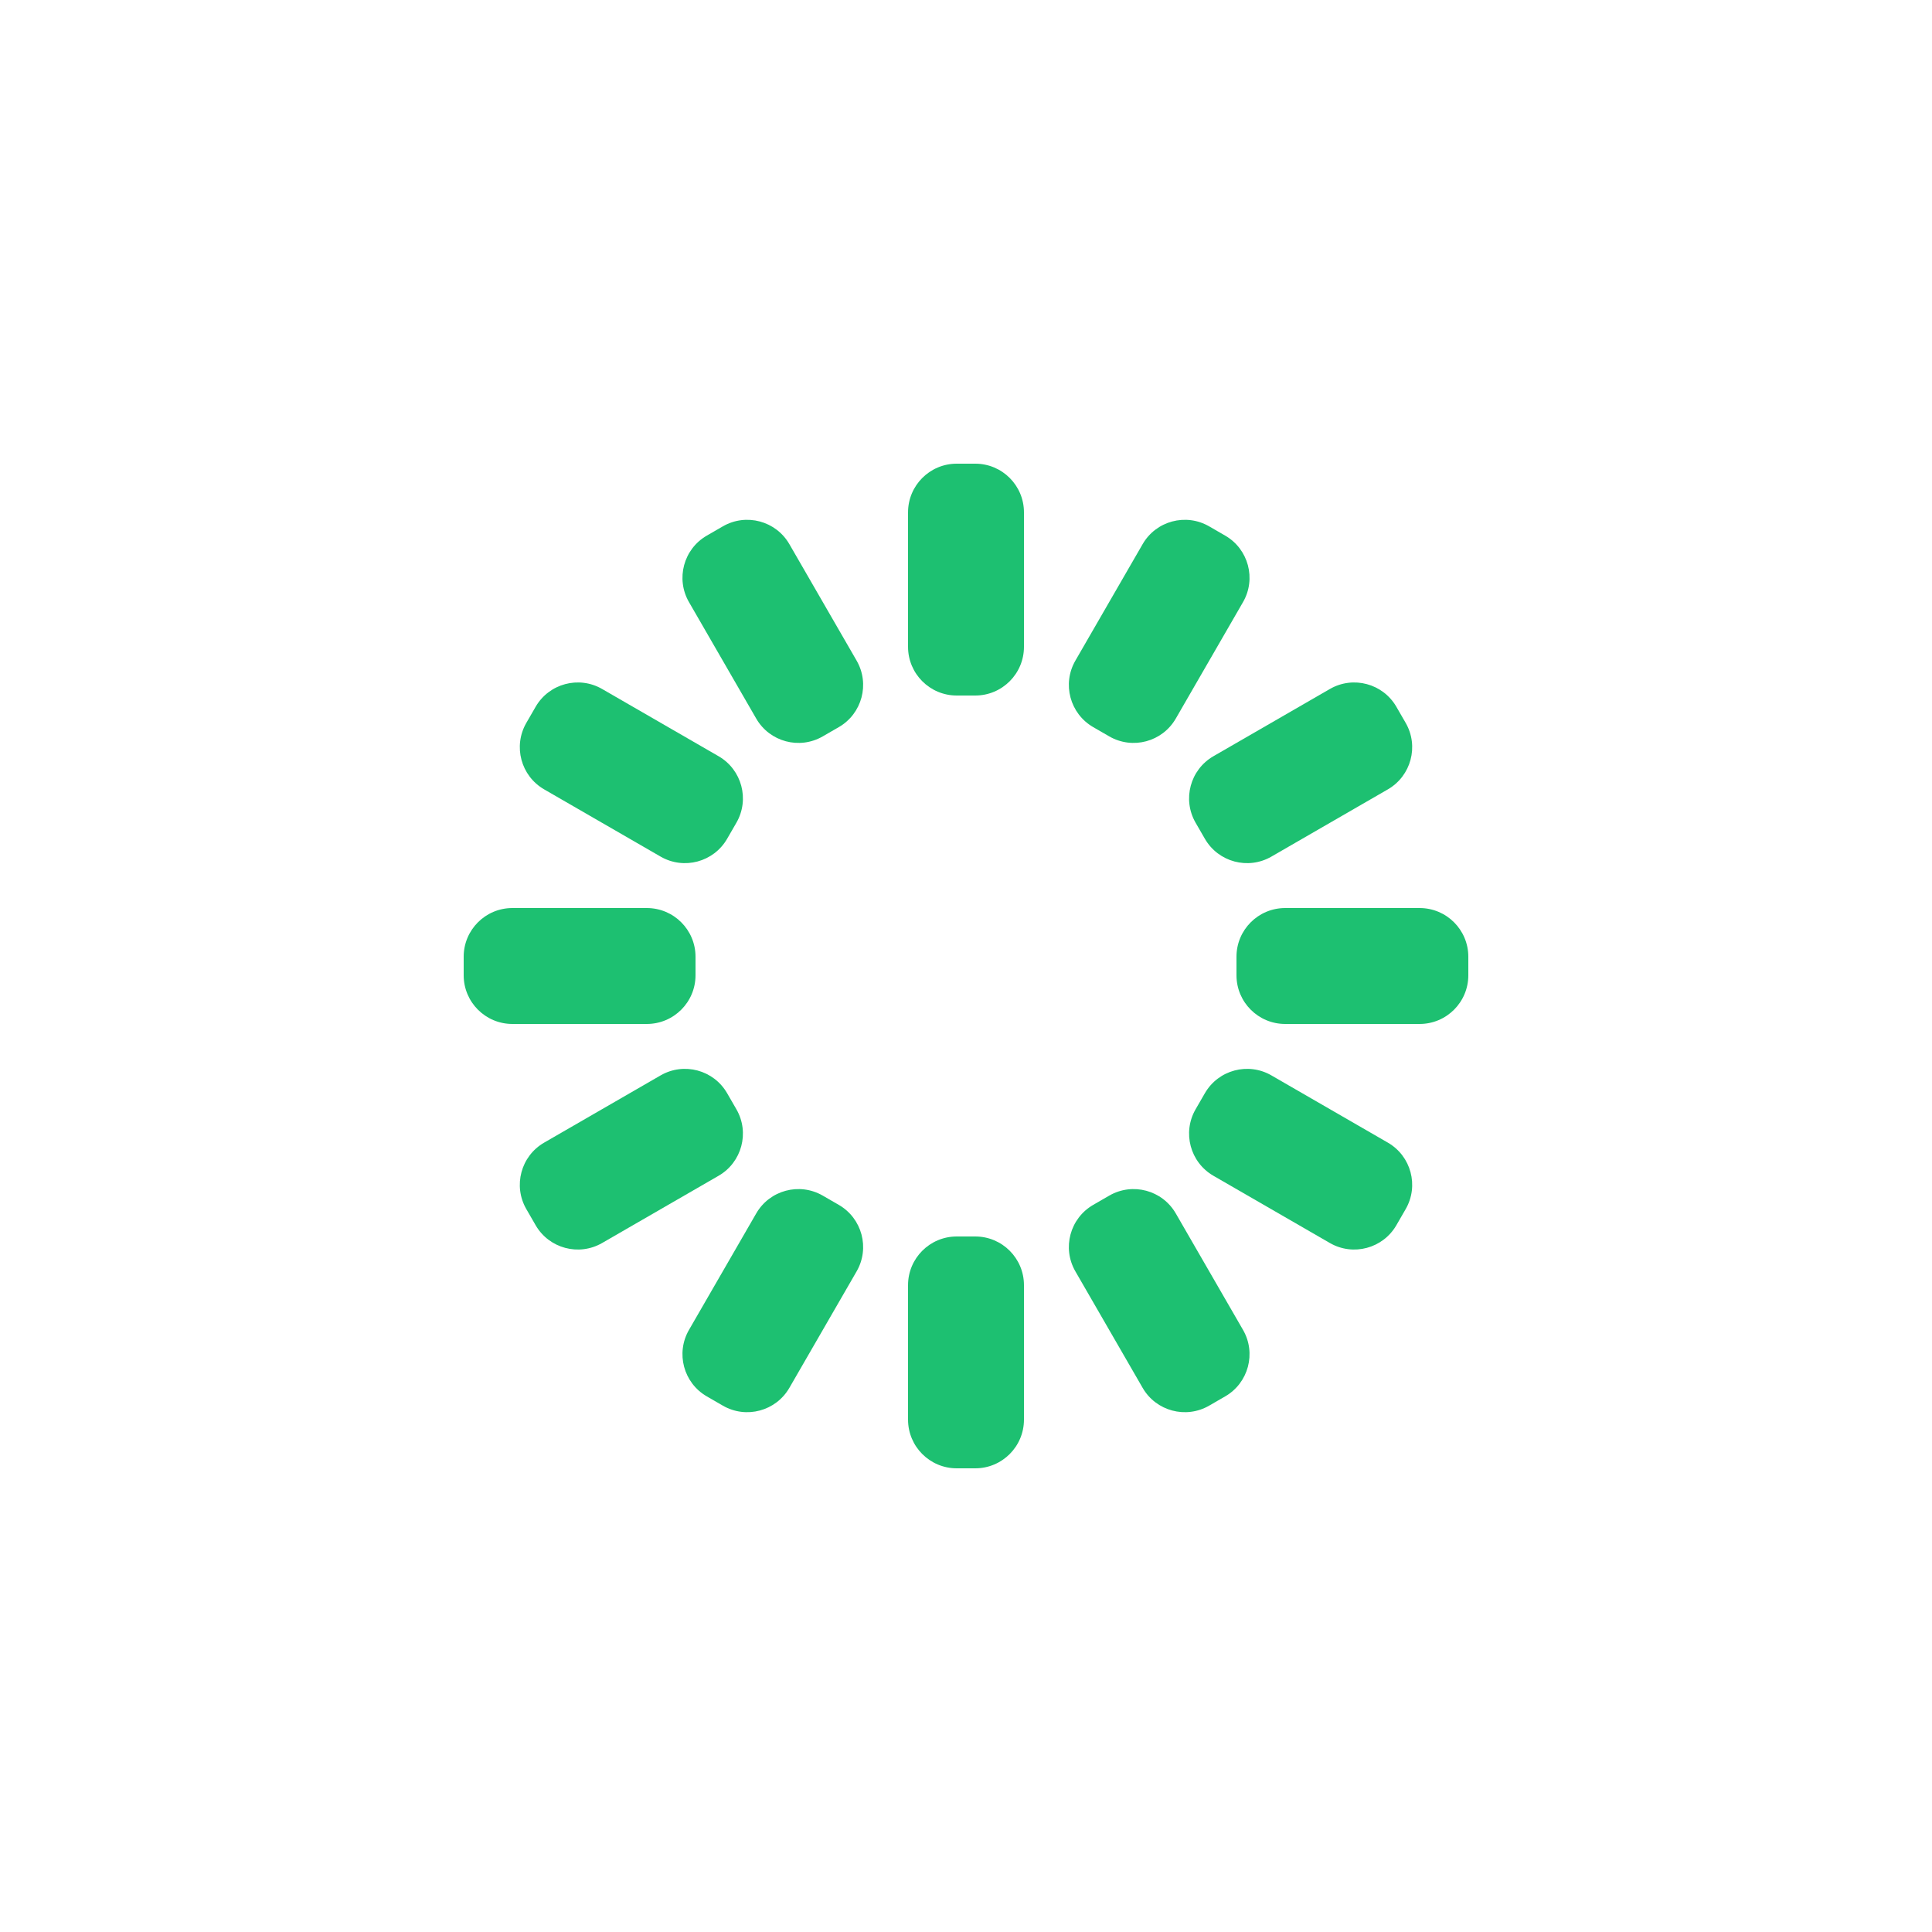
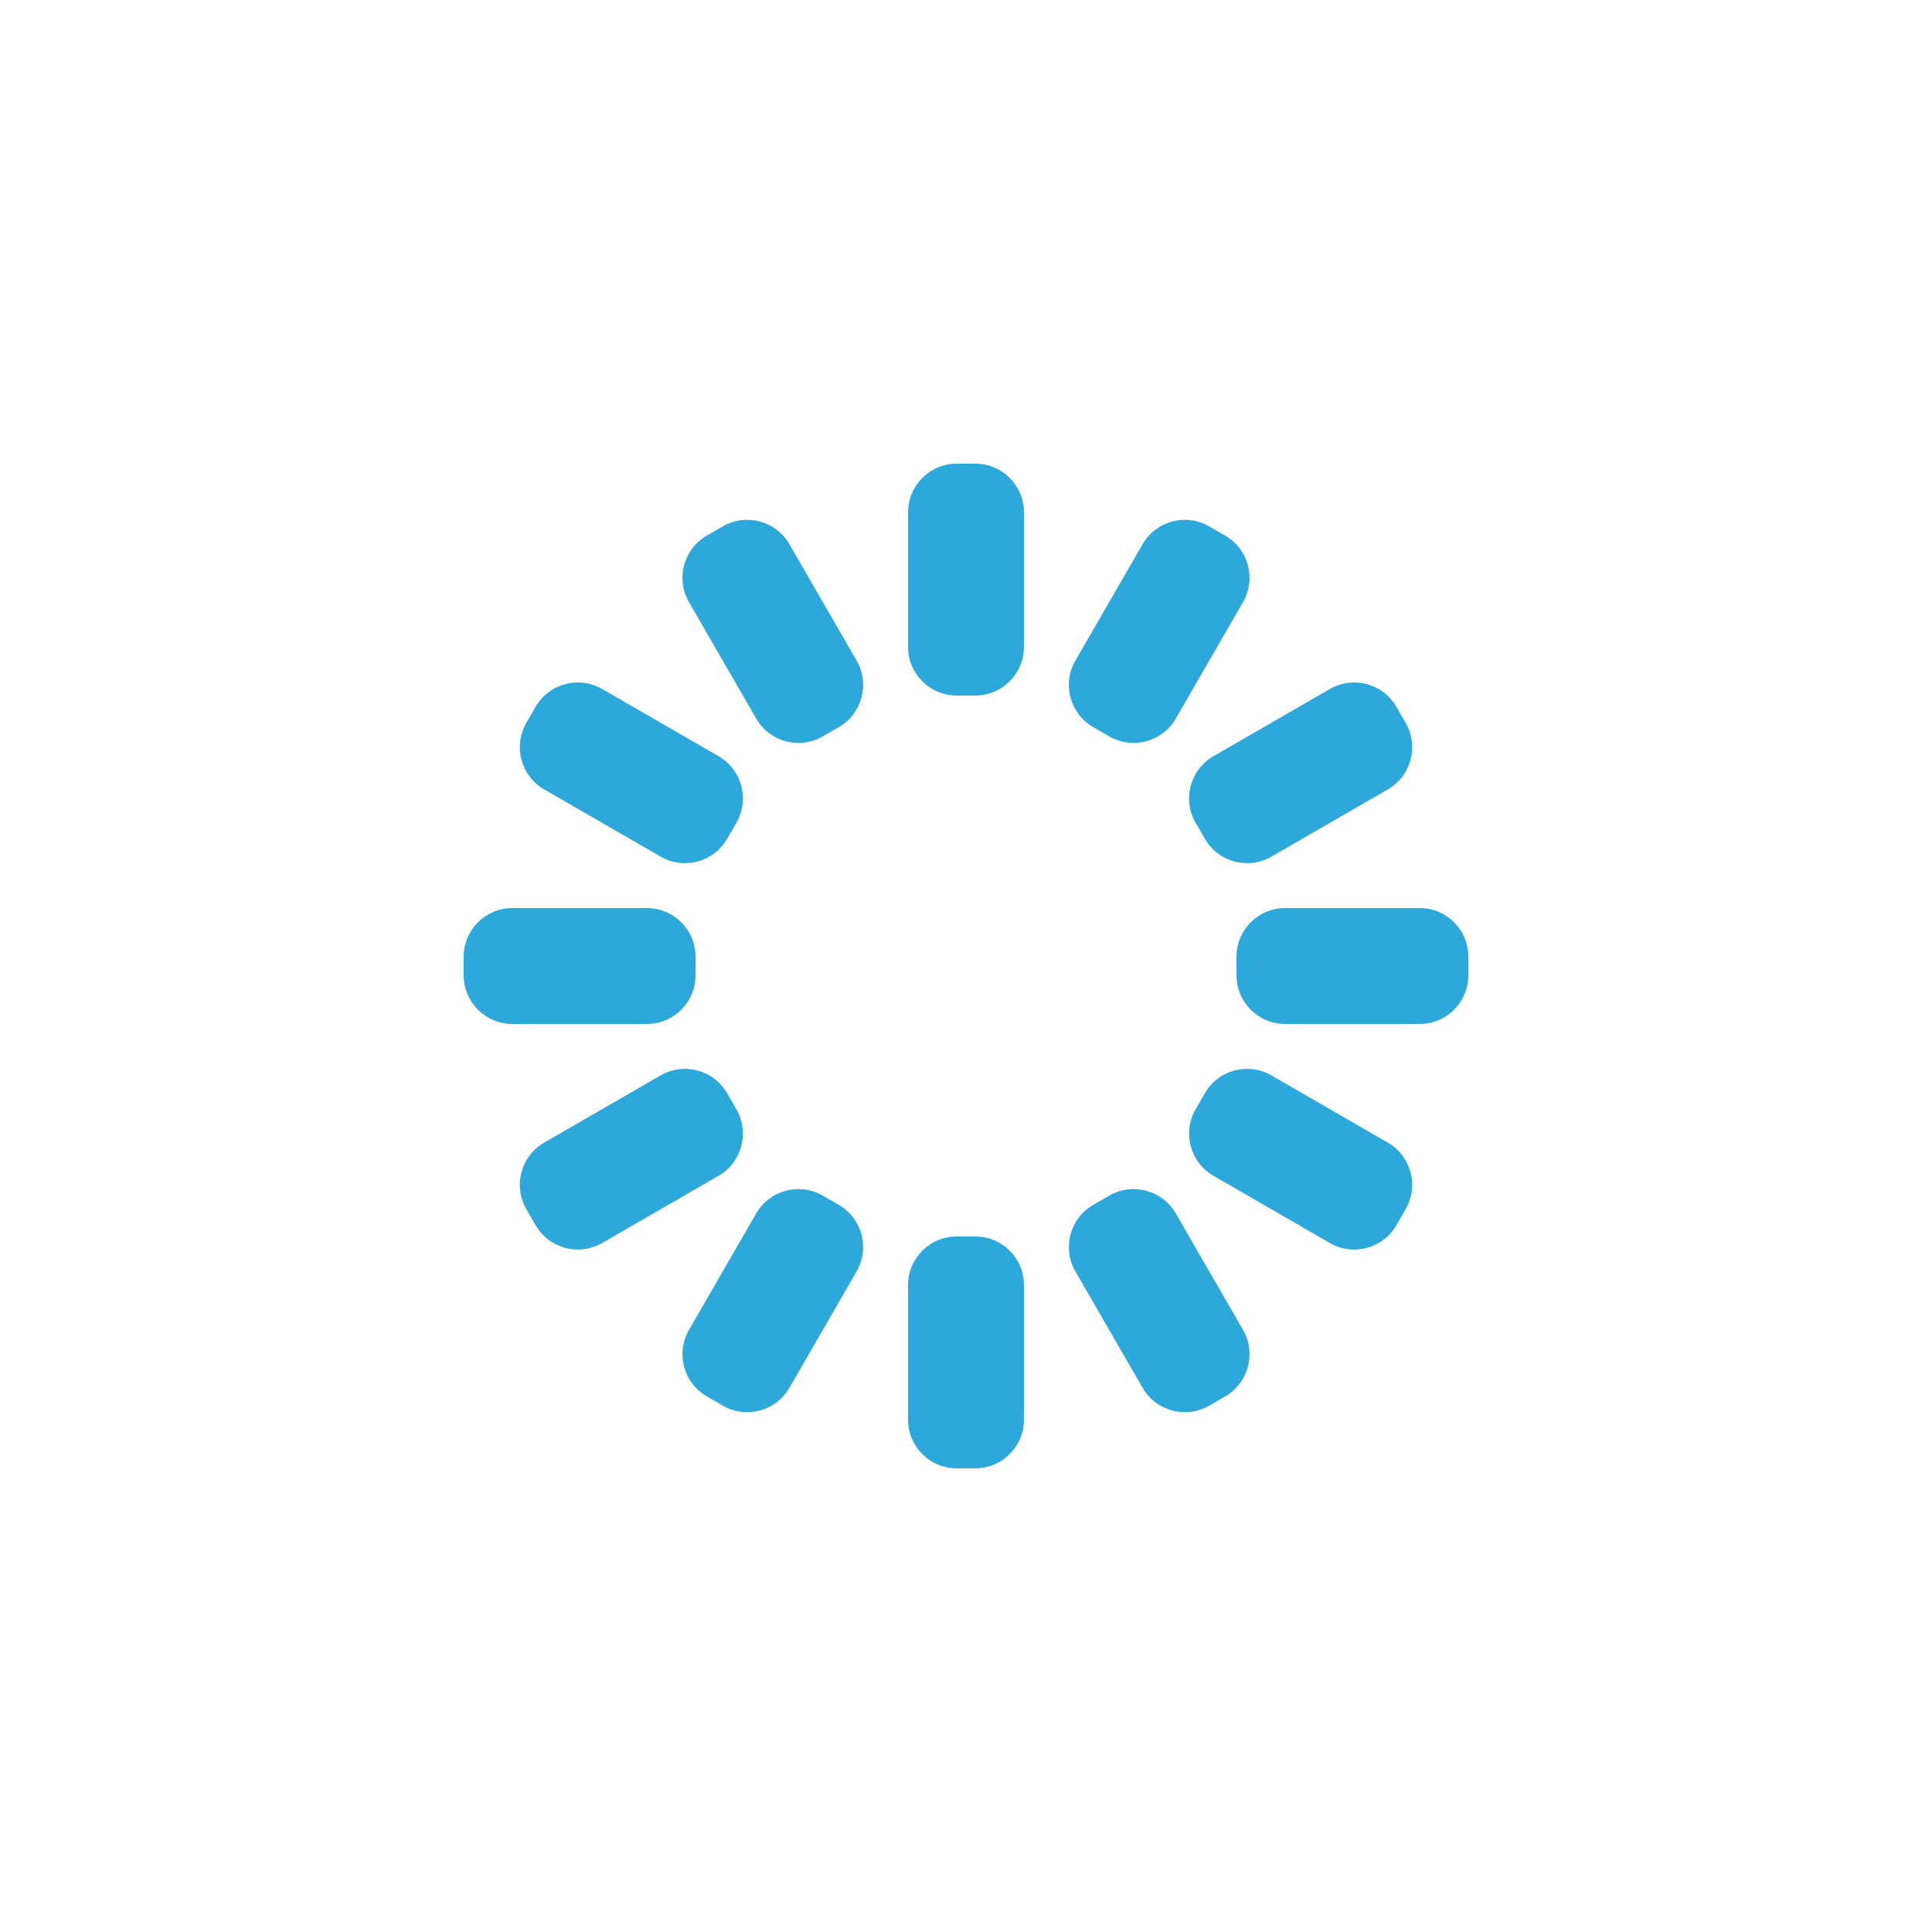
<svg xmlns="http://www.w3.org/2000/svg" style="margin:auto;background:transparent;display:block;" width="200px" height="200px" viewBox="0 0 100 100" preserveAspectRatio="xMidYMid">
  <g transform="rotate(0 50 50)">
-     <rect x="47" y="24" rx="2.52" ry="2.52" width="6" height="12" fill="#1dc071">
+     <rect x="47" y="24" rx="2.52" ry="2.52" width="6" height="12" fill="#2ca8db">
      <animate attributeName="opacity" values="1;0" keyTimes="0;1" dur="1s" begin="-0.917s" repeatCount="indefinite" />
    </rect>
  </g>
  <g transform="rotate(30 50 50)">
-     <rect x="47" y="24" rx="2.52" ry="2.52" width="6" height="12" fill="#1dc071">
+     <rect x="47" y="24" rx="2.52" ry="2.52" width="6" height="12" fill="#2ca8db">
      <animate attributeName="opacity" values="1;0" keyTimes="0;1" dur="1s" begin="-0.833s" repeatCount="indefinite" />
    </rect>
  </g>
  <g transform="rotate(60 50 50)">
-     <rect x="47" y="24" rx="2.52" ry="2.52" width="6" height="12" fill="#1dc071">
+     <rect x="47" y="24" rx="2.52" ry="2.52" width="6" height="12" fill="#2ca8db">
      <animate attributeName="opacity" values="1;0" keyTimes="0;1" dur="1s" begin="-0.75s" repeatCount="indefinite" />
    </rect>
  </g>
  <g transform="rotate(90 50 50)">
-     <rect x="47" y="24" rx="2.52" ry="2.52" width="6" height="12" fill="#1dc071">
+     <rect x="47" y="24" rx="2.52" ry="2.52" width="6" height="12" fill="#2ca8db">
      <animate attributeName="opacity" values="1;0" keyTimes="0;1" dur="1s" begin="-0.667s" repeatCount="indefinite" />
    </rect>
  </g>
  <g transform="rotate(120 50 50)">
-     <rect x="47" y="24" rx="2.52" ry="2.52" width="6" height="12" fill="#1dc071">
+     <rect x="47" y="24" rx="2.52" ry="2.52" width="6" height="12" fill="#2ca8db">
      <animate attributeName="opacity" values="1;0" keyTimes="0;1" dur="1s" begin="-0.583s" repeatCount="indefinite" />
    </rect>
  </g>
  <g transform="rotate(150 50 50)">
-     <rect x="47" y="24" rx="2.52" ry="2.52" width="6" height="12" fill="#1dc071">
+     <rect x="47" y="24" rx="2.52" ry="2.52" width="6" height="12" fill="#2ca8db">
      <animate attributeName="opacity" values="1;0" keyTimes="0;1" dur="1s" begin="-0.5s" repeatCount="indefinite" />
    </rect>
  </g>
  <g transform="rotate(180 50 50)">
-     <rect x="47" y="24" rx="2.52" ry="2.52" width="6" height="12" fill="#1dc071">
+     <rect x="47" y="24" rx="2.52" ry="2.52" width="6" height="12" fill="#2ca8db">
      <animate attributeName="opacity" values="1;0" keyTimes="0;1" dur="1s" begin="-0.417s" repeatCount="indefinite" />
    </rect>
  </g>
  <g transform="rotate(210 50 50)">
-     <rect x="47" y="24" rx="2.52" ry="2.52" width="6" height="12" fill="#1dc071">
+     <rect x="47" y="24" rx="2.52" ry="2.52" width="6" height="12" fill="#2ca8db">
      <animate attributeName="opacity" values="1;0" keyTimes="0;1" dur="1s" begin="-0.333s" repeatCount="indefinite" />
    </rect>
  </g>
  <g transform="rotate(240 50 50)">
-     <rect x="47" y="24" rx="2.52" ry="2.52" width="6" height="12" fill="#1dc071">
+     <rect x="47" y="24" rx="2.52" ry="2.52" width="6" height="12" fill="#2ca8db">
      <animate attributeName="opacity" values="1;0" keyTimes="0;1" dur="1s" begin="-0.25s" repeatCount="indefinite" />
    </rect>
  </g>
  <g transform="rotate(270 50 50)">
-     <rect x="47" y="24" rx="2.52" ry="2.52" width="6" height="12" fill="#1dc071">
+     <rect x="47" y="24" rx="2.52" ry="2.52" width="6" height="12" fill="#2ca8db">
      <animate attributeName="opacity" values="1;0" keyTimes="0;1" dur="1s" begin="-0.167s" repeatCount="indefinite" />
    </rect>
  </g>
  <g transform="rotate(300 50 50)">
-     <rect x="47" y="24" rx="2.52" ry="2.52" width="6" height="12" fill="#1dc071">
+     <rect x="47" y="24" rx="2.52" ry="2.52" width="6" height="12" fill="#2ca8db">
      <animate attributeName="opacity" values="1;0" keyTimes="0;1" dur="1s" begin="-0.083s" repeatCount="indefinite" />
    </rect>
  </g>
  <g transform="rotate(330 50 50)">
-     <rect x="47" y="24" rx="2.52" ry="2.52" width="6" height="12" fill="#1dc071">
+     <rect x="47" y="24" rx="2.52" ry="2.52" width="6" height="12" fill="#2ca8db">
      <animate attributeName="opacity" values="1;0" keyTimes="0;1" dur="1s" begin="0s" repeatCount="indefinite" />
    </rect>
  </g>
</svg>
